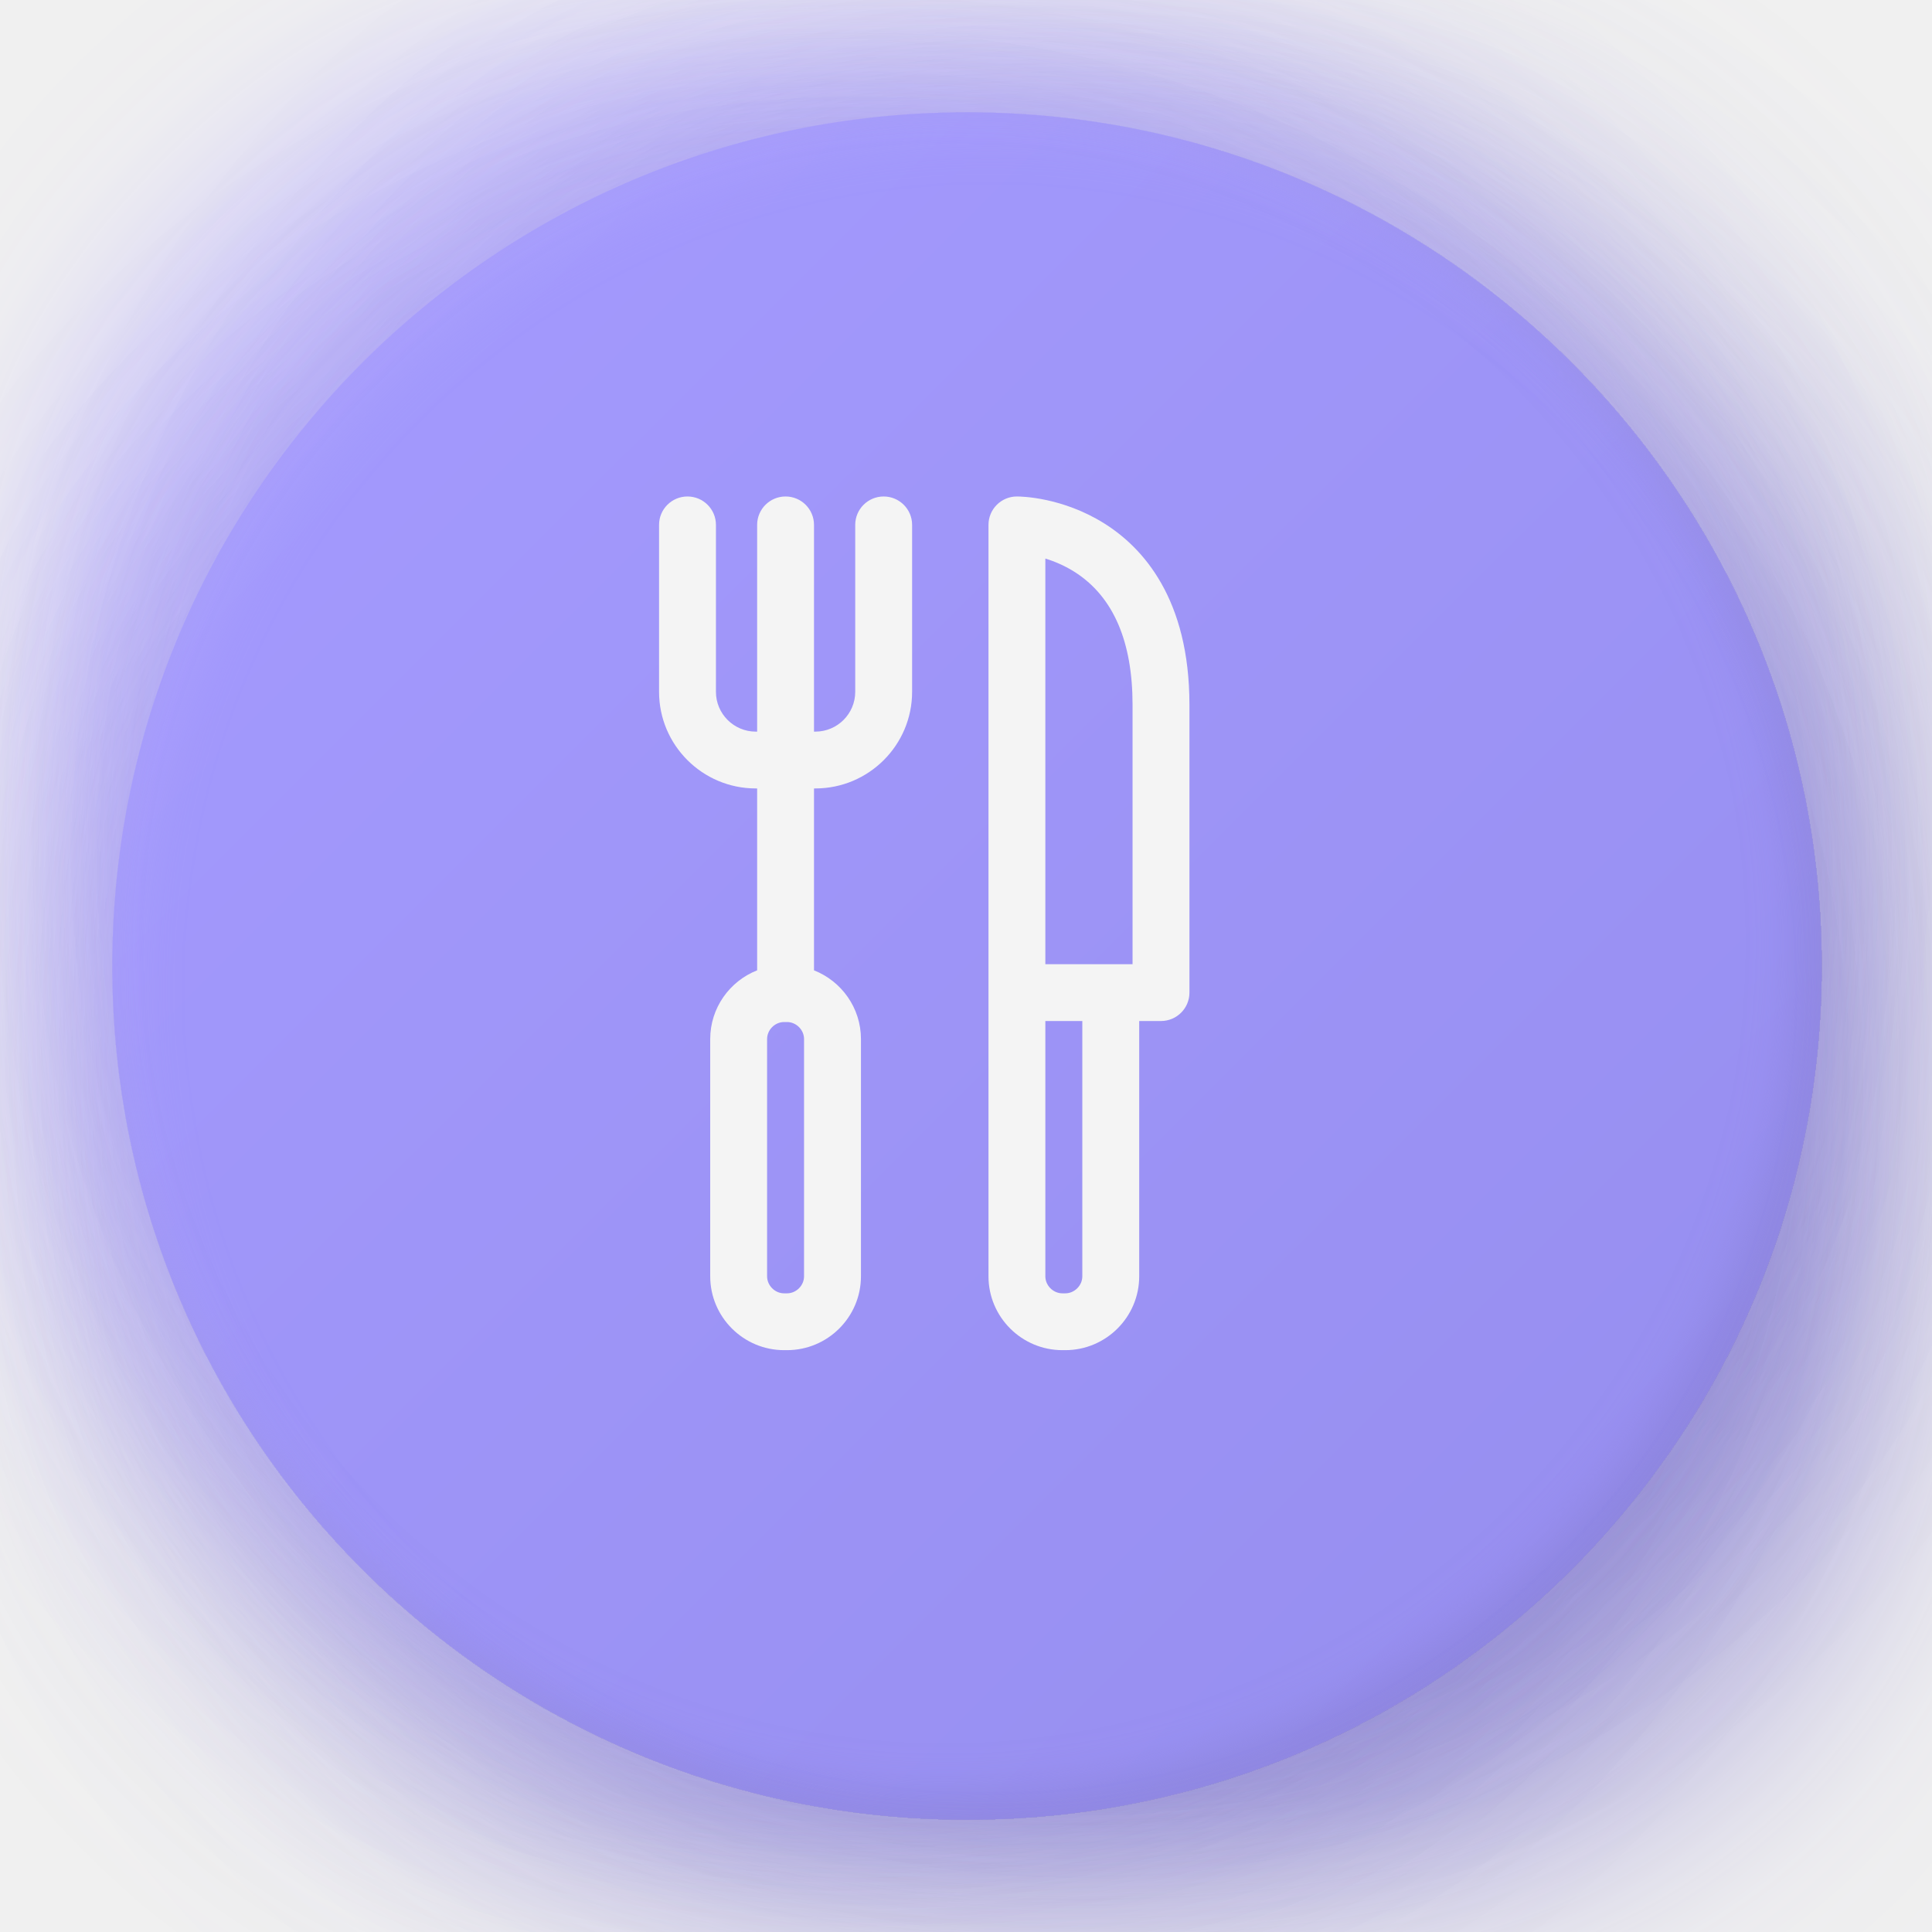
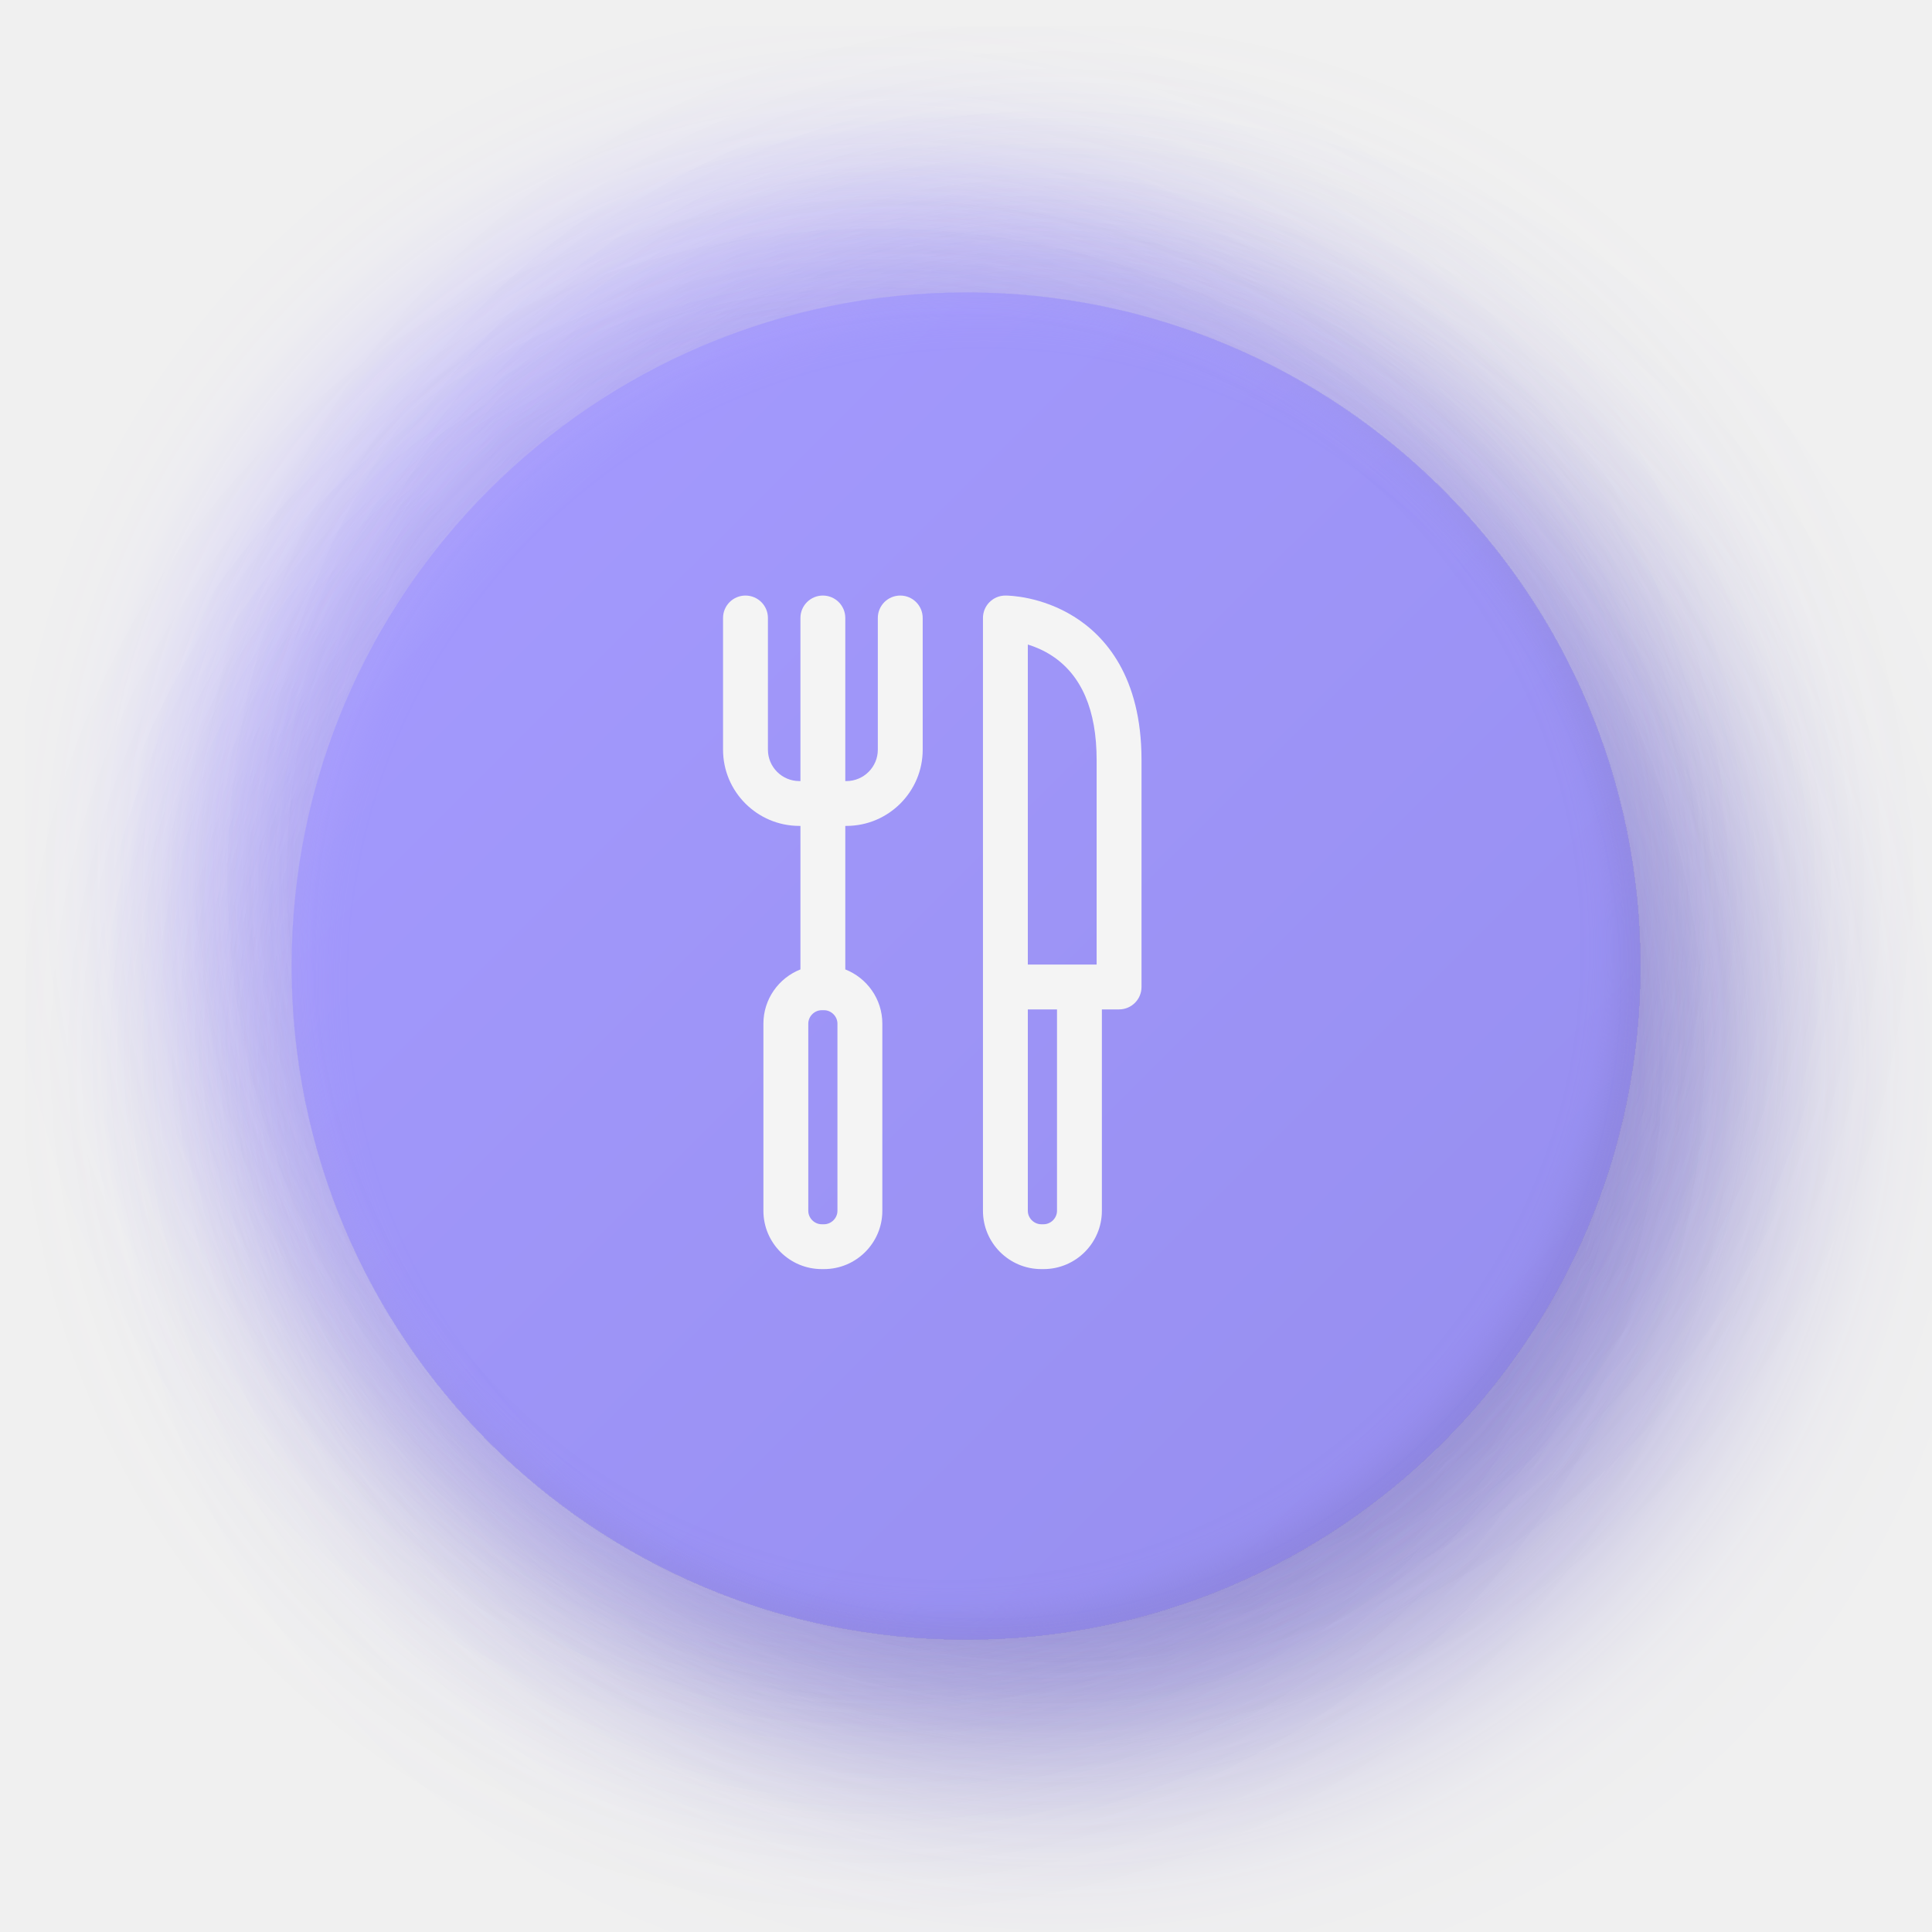
- <svg xmlns="http://www.w3.org/2000/svg" width="86" height="86" viewBox="10.0 10 86 86" fill="none">
+ <svg xmlns="http://www.w3.org/2000/svg" width="109" height="109" viewBox="-1.456 -1.5 109 109" fill="none">
  <g filter="url(#filter0_ddddii_7_23)">
    <ellipse cx="53.044" cy="53" rx="38.044" ry="38" fill="url(#paint0_linear_7_23)" />
  </g>
  <g clip-path="url(#clip0_7_23)">
    <path d="M54.001 33.365C54.001 32.666 54.567 32.1 55.266 32.1C55.468 32.1 57.286 32.133 59.144 33.293C60.878 34.376 62.946 36.656 62.946 41.372V54.185C62.946 54.883 62.379 55.449 61.68 55.449H60.71V66.812C60.71 68.625 59.234 70.1 57.419 70.1H57.292C55.477 70.1 54.001 68.625 54.001 66.812V33.365H54.001ZM60.414 41.372C60.414 38.564 59.563 36.586 57.887 35.492C57.42 35.188 56.947 34.991 56.532 34.863V52.92H60.414V41.372ZM57.292 67.571H57.419C57.83 67.571 58.178 67.223 58.178 66.812V55.449H56.532V66.812C56.532 67.223 56.88 67.571 57.292 67.571Z" fill="#F4F4F4" />
    <path d="M40.602 32.1C41.302 32.1 41.869 32.666 41.869 33.365V40.797C41.869 41.773 42.664 42.567 43.641 42.567H43.703V33.365C43.703 32.666 44.269 32.1 44.968 32.1C45.668 32.1 46.234 32.666 46.234 33.365V42.567H46.296C47.273 42.567 48.069 41.773 48.069 40.797V33.365C48.069 32.666 48.635 32.1 49.335 32.1C50.034 32.1 50.601 32.666 50.601 33.365V40.797C50.601 43.167 48.67 45.096 46.296 45.096H46.234V53.193C47.456 53.674 48.324 54.864 48.324 56.253V66.812C48.324 68.625 46.847 70.1 45.032 70.1H44.905C43.09 70.1 41.614 68.625 41.614 66.812V56.253C41.614 54.864 42.481 53.674 43.703 53.193V45.096H43.641C41.268 45.096 39.337 43.167 39.337 40.797V33.365C39.336 32.666 39.903 32.1 40.602 32.1ZM44.146 66.812C44.146 67.223 44.493 67.571 44.905 67.571H45.032C45.444 67.571 45.791 67.223 45.791 66.812V56.253C45.791 55.842 45.444 55.494 45.032 55.494H44.905C44.493 55.494 44.146 55.842 44.146 56.253V66.812Z" fill="#F4F4F4" />
-   </g>
-   <g filter="url(#filter1_ddddii_7_23)">
-     <ellipse cx="144.348" cy="53" rx="38.044" ry="38" fill="url(#paint1_linear_7_23)" />
-   </g>
-   <g clip-path="url(#clip1_7_23)">
-     <path d="M157.769 57.847C157.309 57.63 156.775 57.617 156.305 57.813C156.284 57.822 156.263 57.832 156.243 57.842C152.944 59.181 149.32 59.169 146.027 57.807C142.711 56.434 140.129 53.854 138.756 50.543C137.321 47.081 137.408 43.147 138.991 39.756C139.197 39.322 139.221 38.834 139.059 38.383C138.897 37.931 138.568 37.569 138.134 37.364C137.674 37.147 137.14 37.135 136.676 37.328C132.462 39.056 129.174 42.317 127.418 46.512C125.663 50.707 125.649 55.333 127.38 59.538C129.111 63.743 132.38 67.024 136.584 68.776C138.701 69.659 140.928 70.1 143.156 70.1C145.351 70.1 147.546 69.671 149.638 68.814C153.623 67.181 156.816 64.134 158.629 60.234C159.05 59.34 158.665 58.27 157.769 57.847ZM137.53 39.383C137.528 39.384 137.526 39.384 137.525 39.385C137.526 39.384 137.528 39.383 137.53 39.383ZM148.791 66.757C141.228 69.857 132.549 66.239 129.442 58.693C126.474 51.484 129.651 43.256 136.541 39.831C135.12 43.544 135.165 47.699 136.696 51.394C138.296 55.254 141.307 58.261 145.173 59.861C148.693 61.318 152.538 61.45 156.117 60.259C154.488 63.188 151.921 65.474 148.791 66.757Z" fill="#F4F4F4" />
-     <path d="M157.685 36.87H155.842L158.508 33.963C158.806 33.638 158.883 33.167 158.705 32.764C158.527 32.36 158.127 32.1 157.685 32.1H153.312C152.697 32.1 152.198 32.598 152.198 33.212C152.198 33.826 152.697 34.324 153.312 34.324H155.155L152.49 37.232C152.192 37.557 152.114 38.027 152.293 38.431C152.471 38.834 152.871 39.095 153.313 39.095H157.685C158.301 39.095 158.8 38.597 158.8 37.982C158.8 37.368 158.301 36.87 157.685 36.87Z" fill="#F4F4F4" />
-     <path d="M144.057 40.379C144.235 40.782 144.635 41.043 145.077 41.043H148.572C149.187 41.043 149.686 40.545 149.686 39.93C149.686 39.316 149.187 38.818 148.572 38.818H147.607L149.394 36.868C149.693 36.543 149.77 36.073 149.592 35.669C149.414 35.266 149.014 35.006 148.572 35.006H145.077C144.461 35.006 143.962 35.504 143.962 36.118C143.962 36.732 144.461 37.23 145.077 37.23H146.042L144.254 39.18C143.956 39.505 143.879 39.975 144.057 40.379Z" fill="#F4F4F4" />
-     <path d="M151.264 46.922C151.442 47.326 151.843 47.586 152.284 47.586H155.779C156.395 47.586 156.894 47.088 156.894 46.474C156.894 45.86 156.395 45.362 155.779 45.362H154.814L156.602 43.412C156.9 43.087 156.977 42.616 156.799 42.213C156.621 41.81 156.221 41.549 155.779 41.549H152.284C151.669 41.549 151.17 42.047 151.17 42.661C151.17 43.276 151.669 43.773 152.284 43.773H153.249L151.462 45.723C151.164 46.049 151.086 46.519 151.264 46.922Z" fill="#F4F4F4" />
-   </g>
-   <g filter="url(#filter2_ddddii_7_23)">
-     <ellipse cx="235.652" cy="53" rx="38.044" ry="38" fill="url(#paint2_linear_7_23)" />
-   </g>
-   <g clip-path="url(#clip2_7_23)">
-     <path d="M253.605 58.992L252.04 50.489C251.537 46.602 248.207 43.675 244.281 43.675H225.121C221.195 43.675 217.865 46.602 217.362 50.489L215.797 58.992C215.019 63.22 218.209 67.168 222.49 67.34C226.568 67.503 229.844 64.177 229.857 60.209C229.857 60.195 229.397 60.2 239.545 60.2C239.545 64.154 242.822 67.504 246.913 67.34C251.173 67.169 254.387 63.24 253.605 58.992ZM249.409 64.233C247.572 65.525 245.026 65.415 243.307 63.766C242.337 62.835 241.78 61.53 241.78 60.186C241.78 58.986 240.79 57.967 239.545 57.967H229.857C228.612 57.967 227.622 58.986 227.622 60.186C227.622 62.91 225.382 65.221 222.579 65.109C220.016 65.006 217.992 62.911 217.911 60.392C217.891 59.762 217.868 60.086 219.566 50.862C219.57 50.841 219.573 50.82 219.576 50.798C219.925 48.01 222.309 45.908 225.121 45.908H244.28C247.093 45.908 249.477 48.01 249.826 50.798C249.832 50.848 249.721 50.241 251.406 59.396C251.763 61.332 250.893 63.189 249.409 64.233Z" fill="#F4F4F4" />
-     <path d="M229.336 51.416H227.473V49.555C227.473 48.939 226.972 48.439 226.355 48.439C225.737 48.439 225.237 48.939 225.237 49.555V51.416H223.374C222.757 51.416 222.256 51.916 222.256 52.533C222.256 53.149 222.757 53.649 223.374 53.649H225.237V55.51C225.237 56.127 225.737 56.627 226.355 56.627C226.972 56.627 227.473 56.127 227.473 55.51V53.649H229.336C229.953 53.649 230.453 53.149 230.453 52.533C230.453 51.916 229.953 51.416 229.336 51.416Z" fill="#F4F4F4" />
-     <path d="M244.143 49.337C244.005 48.678 243.351 48.3 242.722 48.487C242.077 48.697 241.813 49.336 241.978 49.879C242.183 50.518 242.824 50.79 243.371 50.623C243.95 50.439 244.247 49.889 244.143 49.337Z" fill="#F4F4F4" />
-     <path d="M246.028 51.416C245.411 51.416 244.91 51.916 244.91 52.533V52.607C244.91 53.224 245.411 53.724 246.028 53.724C246.645 53.724 247.146 53.224 247.146 52.607V52.533C247.146 51.916 246.645 51.416 246.028 51.416Z" fill="#F4F4F4" />
-     <path d="M240.066 51.416C239.449 51.416 238.949 51.916 238.949 52.533V52.607C238.949 53.224 239.449 53.724 240.066 53.724C240.684 53.724 241.184 53.224 241.184 52.607V52.533C241.184 51.916 240.684 51.416 240.066 51.416Z" fill="#F4F4F4" />
-     <path d="M244.143 55.292C244.005 54.633 243.351 54.255 242.722 54.442C242.08 54.651 241.813 55.282 241.978 55.835C242.191 56.487 242.834 56.742 243.371 56.578C243.948 56.395 244.247 55.846 244.143 55.292Z" fill="#F4F4F4" />
-     <path d="M231.803 38.919C231.366 39.355 231.366 40.062 231.803 40.498C232.239 40.934 232.947 40.934 233.384 40.498C234.112 39.771 235.29 39.771 236.018 40.498C236.455 40.934 237.162 40.934 237.599 40.498C238.036 40.062 238.036 39.355 237.599 38.919C236.001 37.323 233.401 37.323 231.803 38.919Z" fill="#F4F4F4" />
-     <path d="M230.011 37.13C232.603 34.541 236.799 34.54 239.391 37.13C239.827 37.566 240.535 37.566 240.972 37.13C241.408 36.694 241.408 35.987 240.972 35.551C237.506 32.089 231.896 32.089 228.43 35.551C227.994 35.987 227.994 36.694 228.43 37.13C228.867 37.566 229.575 37.566 230.011 37.13Z" fill="#F4F4F4" />
-   </g>
-   <g filter="url(#filter3_ddddii_7_23)">
-     <ellipse cx="326.957" cy="53" rx="38.044" ry="38" fill="url(#paint3_linear_7_23)" />
-   </g>
-   <g clip-path="url(#clip3_7_23)">
-     <path d="M327.754 56.614H324.03V52.894C324.03 52.279 323.531 51.781 322.916 51.781C322.3 51.781 321.801 52.279 321.801 52.894V56.614H318.077C317.461 56.614 316.962 57.113 316.962 57.728C316.962 58.343 317.461 58.841 318.077 58.841H321.801V62.561C321.801 63.176 322.3 63.674 322.916 63.674C323.531 63.674 324.03 63.176 324.03 62.561V58.841H327.754C328.37 58.841 328.869 58.343 328.869 57.728C328.869 57.113 328.37 56.614 327.754 56.614Z" fill="#F4F4F4" />
-     <path d="M346.441 55.441L346.057 55.057C344.2 53.202 341.183 53.128 339.239 54.926C339.106 55.049 339.448 54.711 335.919 58.235V47.543C335.919 45.871 334.344 44.405 332.547 44.405H331.164V41.882H331.899C333.09 41.882 334.136 40.858 334.136 39.691V35.382C334.136 34.281 333.179 33.05 331.899 33.05H313.934C312.653 33.05 311.696 34.281 311.696 35.382V39.691C311.696 40.858 312.742 41.882 313.934 41.882H314.52V44.405H313.359C311.62 44.405 309.839 45.837 309.839 47.543V67.783C309.839 69.432 311.582 71.05 313.359 71.05H332.547C333.026 71.05 333.512 70.935 333.962 70.719C335.757 71.408 337.818 71.003 339.212 69.611L346.441 62.389C348.359 60.474 348.359 57.357 346.441 55.441ZM340.677 56.632C341.715 55.59 343.427 55.579 344.481 56.632L344.865 57.016C345.873 58.023 345.916 59.647 344.969 60.705C344.887 60.796 345.178 60.502 342.121 63.556L337.932 59.373L340.677 56.632ZM324.031 39.655V35.276H326.769V39.655H324.031ZM318.884 39.655V35.276H321.801V39.655H318.884ZM331.907 35.405V39.634C331.872 39.667 332.089 39.655 328.998 39.655V35.276H331.818C331.854 35.309 331.894 35.366 331.907 35.405ZM313.925 39.634V35.405C313.938 35.366 313.978 35.309 314.014 35.276H316.655V39.655C313.77 39.655 313.96 39.667 313.925 39.634ZM316.749 41.882H328.935V44.405H316.749V41.882ZM312.068 67.783V47.543C312.068 47.216 312.719 46.632 313.359 46.632H332.547C333.125 46.632 333.69 47.153 333.69 47.543V60.462L331.871 62.279C330.083 64.065 329.963 66.896 331.51 68.823H313.359C312.752 68.823 312.068 68.145 312.068 67.783ZM337.635 68.037C336.583 69.088 334.881 69.085 333.832 68.037L333.447 67.653C332.396 66.603 332.396 64.903 333.447 63.853C335.962 61.342 333.737 63.564 336.356 60.947L340.544 65.131L337.635 68.037Z" fill="#F4F4F4" />
  </g>
  <defs>
    <filter id="filter0_ddddii_7_23" x="0" y="0" width="109.087" height="109" filterUnits="userSpaceOnUse" color-interpolation-filters="sRGB">
      <feFlood flood-opacity="0" result="BackgroundImageFix" />
      <feColorMatrix in="SourceAlpha" type="matrix" values="0 0 0 0 0 0 0 0 0 0 0 0 0 0 0 0 0 0 127 0" result="hardAlpha" />
      <feOffset dx="5" dy="5" />
      <feGaussianBlur stdDeviation="6.5" />
      <feColorMatrix type="matrix" values="0 0 0 0 0.518 0 0 0 0 0.486 0 0 0 0 0.812 0 0 0 0.9 0" />
      <feBlend mode="normal" in2="BackgroundImageFix" result="effect1_dropShadow_7_23" />
      <feColorMatrix in="SourceAlpha" type="matrix" values="0 0 0 0 0 0 0 0 0 0 0 0 0 0 0 0 0 0 127 0" result="hardAlpha" />
      <feOffset dx="-5" dy="-5" />
      <feGaussianBlur stdDeviation="5" />
      <feColorMatrix type="matrix" values="0 0 0 0 0.714 0 0 0 0 0.675 0 0 0 0 1 0 0 0 0.9 0" />
      <feBlend mode="normal" in2="effect1_dropShadow_7_23" result="effect2_dropShadow_7_23" />
      <feColorMatrix in="SourceAlpha" type="matrix" values="0 0 0 0 0 0 0 0 0 0 0 0 0 0 0 0 0 0 127 0" result="hardAlpha" />
      <feOffset dx="5" dy="-5" />
      <feGaussianBlur stdDeviation="5" />
      <feColorMatrix type="matrix" values="0 0 0 0 0.518 0 0 0 0 0.486 0 0 0 0 0.812 0 0 0 0.2 0" />
      <feBlend mode="normal" in2="effect2_dropShadow_7_23" result="effect3_dropShadow_7_23" />
      <feColorMatrix in="SourceAlpha" type="matrix" values="0 0 0 0 0 0 0 0 0 0 0 0 0 0 0 0 0 0 127 0" result="hardAlpha" />
      <feOffset dx="-5" dy="5" />
      <feGaussianBlur stdDeviation="5" />
      <feColorMatrix type="matrix" values="0 0 0 0 0.518 0 0 0 0 0.486 0 0 0 0 0.812 0 0 0 0.2 0" />
      <feBlend mode="normal" in2="effect3_dropShadow_7_23" result="effect4_dropShadow_7_23" />
      <feBlend mode="normal" in="SourceGraphic" in2="effect4_dropShadow_7_23" result="shape" />
      <feColorMatrix in="SourceAlpha" type="matrix" values="0 0 0 0 0 0 0 0 0 0 0 0 0 0 0 0 0 0 127 0" result="hardAlpha" />
      <feOffset dx="-1" dy="-1" />
      <feGaussianBlur stdDeviation="1" />
      <feComposite in2="hardAlpha" operator="arithmetic" k2="-1" k3="1" />
      <feColorMatrix type="matrix" values="0 0 0 0 0.518 0 0 0 0 0.486 0 0 0 0 0.812 0 0 0 0.5 0" />
      <feBlend mode="normal" in2="shape" result="effect5_innerShadow_7_23" />
      <feColorMatrix in="SourceAlpha" type="matrix" values="0 0 0 0 0 0 0 0 0 0 0 0 0 0 0 0 0 0 127 0" result="hardAlpha" />
      <feOffset dx="1" dy="1" />
      <feGaussianBlur stdDeviation="1" />
      <feComposite in2="hardAlpha" operator="arithmetic" k2="-1" k3="1" />
      <feColorMatrix type="matrix" values="0 0 0 0 0.714 0 0 0 0 0.675 0 0 0 0 1 0 0 0 0.3 0" />
      <feBlend mode="normal" in2="effect5_innerShadow_7_23" result="effect6_innerShadow_7_23" />
    </filter>
    <filter id="filter1_ddddii_7_23" x="91.304" y="0" width="109.087" height="109" filterUnits="userSpaceOnUse" color-interpolation-filters="sRGB">
      <feFlood flood-opacity="0" result="BackgroundImageFix" />
      <feColorMatrix in="SourceAlpha" type="matrix" values="0 0 0 0 0 0 0 0 0 0 0 0 0 0 0 0 0 0 127 0" result="hardAlpha" />
      <feOffset dx="5" dy="5" />
      <feGaussianBlur stdDeviation="6.5" />
      <feColorMatrix type="matrix" values="0 0 0 0 0.518 0 0 0 0 0.486 0 0 0 0 0.812 0 0 0 0.9 0" />
      <feBlend mode="normal" in2="BackgroundImageFix" result="effect1_dropShadow_7_23" />
      <feColorMatrix in="SourceAlpha" type="matrix" values="0 0 0 0 0 0 0 0 0 0 0 0 0 0 0 0 0 0 127 0" result="hardAlpha" />
      <feOffset dx="-5" dy="-5" />
      <feGaussianBlur stdDeviation="5" />
      <feColorMatrix type="matrix" values="0 0 0 0 0.714 0 0 0 0 0.675 0 0 0 0 1 0 0 0 0.9 0" />
      <feBlend mode="normal" in2="effect1_dropShadow_7_23" result="effect2_dropShadow_7_23" />
      <feColorMatrix in="SourceAlpha" type="matrix" values="0 0 0 0 0 0 0 0 0 0 0 0 0 0 0 0 0 0 127 0" result="hardAlpha" />
      <feOffset dx="5" dy="-5" />
      <feGaussianBlur stdDeviation="5" />
      <feColorMatrix type="matrix" values="0 0 0 0 0.518 0 0 0 0 0.486 0 0 0 0 0.812 0 0 0 0.2 0" />
      <feBlend mode="normal" in2="effect2_dropShadow_7_23" result="effect3_dropShadow_7_23" />
      <feColorMatrix in="SourceAlpha" type="matrix" values="0 0 0 0 0 0 0 0 0 0 0 0 0 0 0 0 0 0 127 0" result="hardAlpha" />
      <feOffset dx="-5" dy="5" />
      <feGaussianBlur stdDeviation="5" />
      <feColorMatrix type="matrix" values="0 0 0 0 0.518 0 0 0 0 0.486 0 0 0 0 0.812 0 0 0 0.2 0" />
      <feBlend mode="normal" in2="effect3_dropShadow_7_23" result="effect4_dropShadow_7_23" />
      <feBlend mode="normal" in="SourceGraphic" in2="effect4_dropShadow_7_23" result="shape" />
      <feColorMatrix in="SourceAlpha" type="matrix" values="0 0 0 0 0 0 0 0 0 0 0 0 0 0 0 0 0 0 127 0" result="hardAlpha" />
      <feOffset dx="-1" dy="-1" />
      <feGaussianBlur stdDeviation="1" />
      <feComposite in2="hardAlpha" operator="arithmetic" k2="-1" k3="1" />
      <feColorMatrix type="matrix" values="0 0 0 0 0.518 0 0 0 0 0.486 0 0 0 0 0.812 0 0 0 0.5 0" />
      <feBlend mode="normal" in2="shape" result="effect5_innerShadow_7_23" />
      <feColorMatrix in="SourceAlpha" type="matrix" values="0 0 0 0 0 0 0 0 0 0 0 0 0 0 0 0 0 0 127 0" result="hardAlpha" />
      <feOffset dx="1" dy="1" />
      <feGaussianBlur stdDeviation="1" />
      <feComposite in2="hardAlpha" operator="arithmetic" k2="-1" k3="1" />
      <feColorMatrix type="matrix" values="0 0 0 0 0.714 0 0 0 0 0.675 0 0 0 0 1 0 0 0 0.3 0" />
      <feBlend mode="normal" in2="effect5_innerShadow_7_23" result="effect6_innerShadow_7_23" />
    </filter>
    <filter id="filter2_ddddii_7_23" x="182.609" y="0" width="109.087" height="109" filterUnits="userSpaceOnUse" color-interpolation-filters="sRGB">
      <feFlood flood-opacity="0" result="BackgroundImageFix" />
      <feColorMatrix in="SourceAlpha" type="matrix" values="0 0 0 0 0 0 0 0 0 0 0 0 0 0 0 0 0 0 127 0" result="hardAlpha" />
      <feOffset dx="5" dy="5" />
      <feGaussianBlur stdDeviation="6.5" />
      <feColorMatrix type="matrix" values="0 0 0 0 0.518 0 0 0 0 0.486 0 0 0 0 0.812 0 0 0 0.9 0" />
      <feBlend mode="normal" in2="BackgroundImageFix" result="effect1_dropShadow_7_23" />
      <feColorMatrix in="SourceAlpha" type="matrix" values="0 0 0 0 0 0 0 0 0 0 0 0 0 0 0 0 0 0 127 0" result="hardAlpha" />
      <feOffset dx="-5" dy="-5" />
      <feGaussianBlur stdDeviation="5" />
      <feColorMatrix type="matrix" values="0 0 0 0 0.714 0 0 0 0 0.675 0 0 0 0 1 0 0 0 0.9 0" />
      <feBlend mode="normal" in2="effect1_dropShadow_7_23" result="effect2_dropShadow_7_23" />
      <feColorMatrix in="SourceAlpha" type="matrix" values="0 0 0 0 0 0 0 0 0 0 0 0 0 0 0 0 0 0 127 0" result="hardAlpha" />
      <feOffset dx="5" dy="-5" />
      <feGaussianBlur stdDeviation="5" />
      <feColorMatrix type="matrix" values="0 0 0 0 0.518 0 0 0 0 0.486 0 0 0 0 0.812 0 0 0 0.2 0" />
      <feBlend mode="normal" in2="effect2_dropShadow_7_23" result="effect3_dropShadow_7_23" />
      <feColorMatrix in="SourceAlpha" type="matrix" values="0 0 0 0 0 0 0 0 0 0 0 0 0 0 0 0 0 0 127 0" result="hardAlpha" />
      <feOffset dx="-5" dy="5" />
      <feGaussianBlur stdDeviation="5" />
      <feColorMatrix type="matrix" values="0 0 0 0 0.518 0 0 0 0 0.486 0 0 0 0 0.812 0 0 0 0.2 0" />
      <feBlend mode="normal" in2="effect3_dropShadow_7_23" result="effect4_dropShadow_7_23" />
      <feBlend mode="normal" in="SourceGraphic" in2="effect4_dropShadow_7_23" result="shape" />
      <feColorMatrix in="SourceAlpha" type="matrix" values="0 0 0 0 0 0 0 0 0 0 0 0 0 0 0 0 0 0 127 0" result="hardAlpha" />
      <feOffset dx="-1" dy="-1" />
      <feGaussianBlur stdDeviation="1" />
      <feComposite in2="hardAlpha" operator="arithmetic" k2="-1" k3="1" />
      <feColorMatrix type="matrix" values="0 0 0 0 0.518 0 0 0 0 0.486 0 0 0 0 0.812 0 0 0 0.5 0" />
      <feBlend mode="normal" in2="shape" result="effect5_innerShadow_7_23" />
      <feColorMatrix in="SourceAlpha" type="matrix" values="0 0 0 0 0 0 0 0 0 0 0 0 0 0 0 0 0 0 127 0" result="hardAlpha" />
      <feOffset dx="1" dy="1" />
      <feGaussianBlur stdDeviation="1" />
      <feComposite in2="hardAlpha" operator="arithmetic" k2="-1" k3="1" />
      <feColorMatrix type="matrix" values="0 0 0 0 0.714 0 0 0 0 0.675 0 0 0 0 1 0 0 0 0.3 0" />
      <feBlend mode="normal" in2="effect5_innerShadow_7_23" result="effect6_innerShadow_7_23" />
    </filter>
    <filter id="filter3_ddddii_7_23" x="273.913" y="0" width="109.087" height="109" filterUnits="userSpaceOnUse" color-interpolation-filters="sRGB">
      <feFlood flood-opacity="0" result="BackgroundImageFix" />
      <feColorMatrix in="SourceAlpha" type="matrix" values="0 0 0 0 0 0 0 0 0 0 0 0 0 0 0 0 0 0 127 0" result="hardAlpha" />
      <feOffset dx="5" dy="5" />
      <feGaussianBlur stdDeviation="6.5" />
      <feColorMatrix type="matrix" values="0 0 0 0 0.518 0 0 0 0 0.486 0 0 0 0 0.812 0 0 0 0.9 0" />
      <feBlend mode="normal" in2="BackgroundImageFix" result="effect1_dropShadow_7_23" />
      <feColorMatrix in="SourceAlpha" type="matrix" values="0 0 0 0 0 0 0 0 0 0 0 0 0 0 0 0 0 0 127 0" result="hardAlpha" />
      <feOffset dx="-5" dy="-5" />
      <feGaussianBlur stdDeviation="5" />
      <feColorMatrix type="matrix" values="0 0 0 0 0.714 0 0 0 0 0.675 0 0 0 0 1 0 0 0 0.9 0" />
      <feBlend mode="normal" in2="effect1_dropShadow_7_23" result="effect2_dropShadow_7_23" />
      <feColorMatrix in="SourceAlpha" type="matrix" values="0 0 0 0 0 0 0 0 0 0 0 0 0 0 0 0 0 0 127 0" result="hardAlpha" />
      <feOffset dx="5" dy="-5" />
      <feGaussianBlur stdDeviation="5" />
      <feColorMatrix type="matrix" values="0 0 0 0 0.518 0 0 0 0 0.486 0 0 0 0 0.812 0 0 0 0.2 0" />
      <feBlend mode="normal" in2="effect2_dropShadow_7_23" result="effect3_dropShadow_7_23" />
      <feColorMatrix in="SourceAlpha" type="matrix" values="0 0 0 0 0 0 0 0 0 0 0 0 0 0 0 0 0 0 127 0" result="hardAlpha" />
      <feOffset dx="-5" dy="5" />
      <feGaussianBlur stdDeviation="5" />
      <feColorMatrix type="matrix" values="0 0 0 0 0.518 0 0 0 0 0.486 0 0 0 0 0.812 0 0 0 0.2 0" />
      <feBlend mode="normal" in2="effect3_dropShadow_7_23" result="effect4_dropShadow_7_23" />
      <feBlend mode="normal" in="SourceGraphic" in2="effect4_dropShadow_7_23" result="shape" />
      <feColorMatrix in="SourceAlpha" type="matrix" values="0 0 0 0 0 0 0 0 0 0 0 0 0 0 0 0 0 0 127 0" result="hardAlpha" />
      <feOffset dx="-1" dy="-1" />
      <feGaussianBlur stdDeviation="1" />
      <feComposite in2="hardAlpha" operator="arithmetic" k2="-1" k3="1" />
      <feColorMatrix type="matrix" values="0 0 0 0 0.518 0 0 0 0 0.486 0 0 0 0 0.812 0 0 0 0.5 0" />
      <feBlend mode="normal" in2="shape" result="effect5_innerShadow_7_23" />
      <feColorMatrix in="SourceAlpha" type="matrix" values="0 0 0 0 0 0 0 0 0 0 0 0 0 0 0 0 0 0 127 0" result="hardAlpha" />
      <feOffset dx="1" dy="1" />
      <feGaussianBlur stdDeviation="1" />
      <feComposite in2="hardAlpha" operator="arithmetic" k2="-1" k3="1" />
      <feColorMatrix type="matrix" values="0 0 0 0 0.714 0 0 0 0 0.675 0 0 0 0 1 0 0 0 0.3 0" />
      <feBlend mode="normal" in2="effect5_innerShadow_7_23" result="effect6_innerShadow_7_23" />
    </filter>
    <linearGradient id="paint0_linear_7_23" x1="15" y1="15" x2="91" y2="91.087" gradientUnits="userSpaceOnUse">
      <stop stop-color="#A59BFF" />
      <stop offset="1" stop-color="#958DEE" />
    </linearGradient>
    <linearGradient id="paint1_linear_7_23" x1="106.304" y1="15" x2="182.304" y2="91.087" gradientUnits="userSpaceOnUse">
      <stop stop-color="#A59BFF" />
      <stop offset="1" stop-color="#958DEE" />
    </linearGradient>
    <linearGradient id="paint2_linear_7_23" x1="197.609" y1="15" x2="273.609" y2="91.087" gradientUnits="userSpaceOnUse">
      <stop stop-color="#A59BFF" />
      <stop offset="1" stop-color="#958DEE" />
    </linearGradient>
    <linearGradient id="paint3_linear_7_23" x1="288.913" y1="15" x2="364.913" y2="91.087" gradientUnits="userSpaceOnUse">
      <stop stop-color="#A59BFF" />
      <stop offset="1" stop-color="#958DEE" />
    </linearGradient>
    <clipPath id="clip0_7_23">
      <rect width="38.044" height="38" fill="white" transform="translate(32.1196 32.1)" />
    </clipPath>
    <clipPath id="clip1_7_23">
      <rect width="38.044" height="38" fill="white" transform="translate(123.424 32.1)" />
    </clipPath>
    <clipPath id="clip2_7_23">
      <rect width="38.044" height="38" fill="white" transform="translate(215.679 31.15)" />
    </clipPath>
    <clipPath id="clip3_7_23">
      <rect width="38.044" height="38" fill="white" transform="translate(309.837 33.0499)" />
    </clipPath>
  </defs>
</svg>
